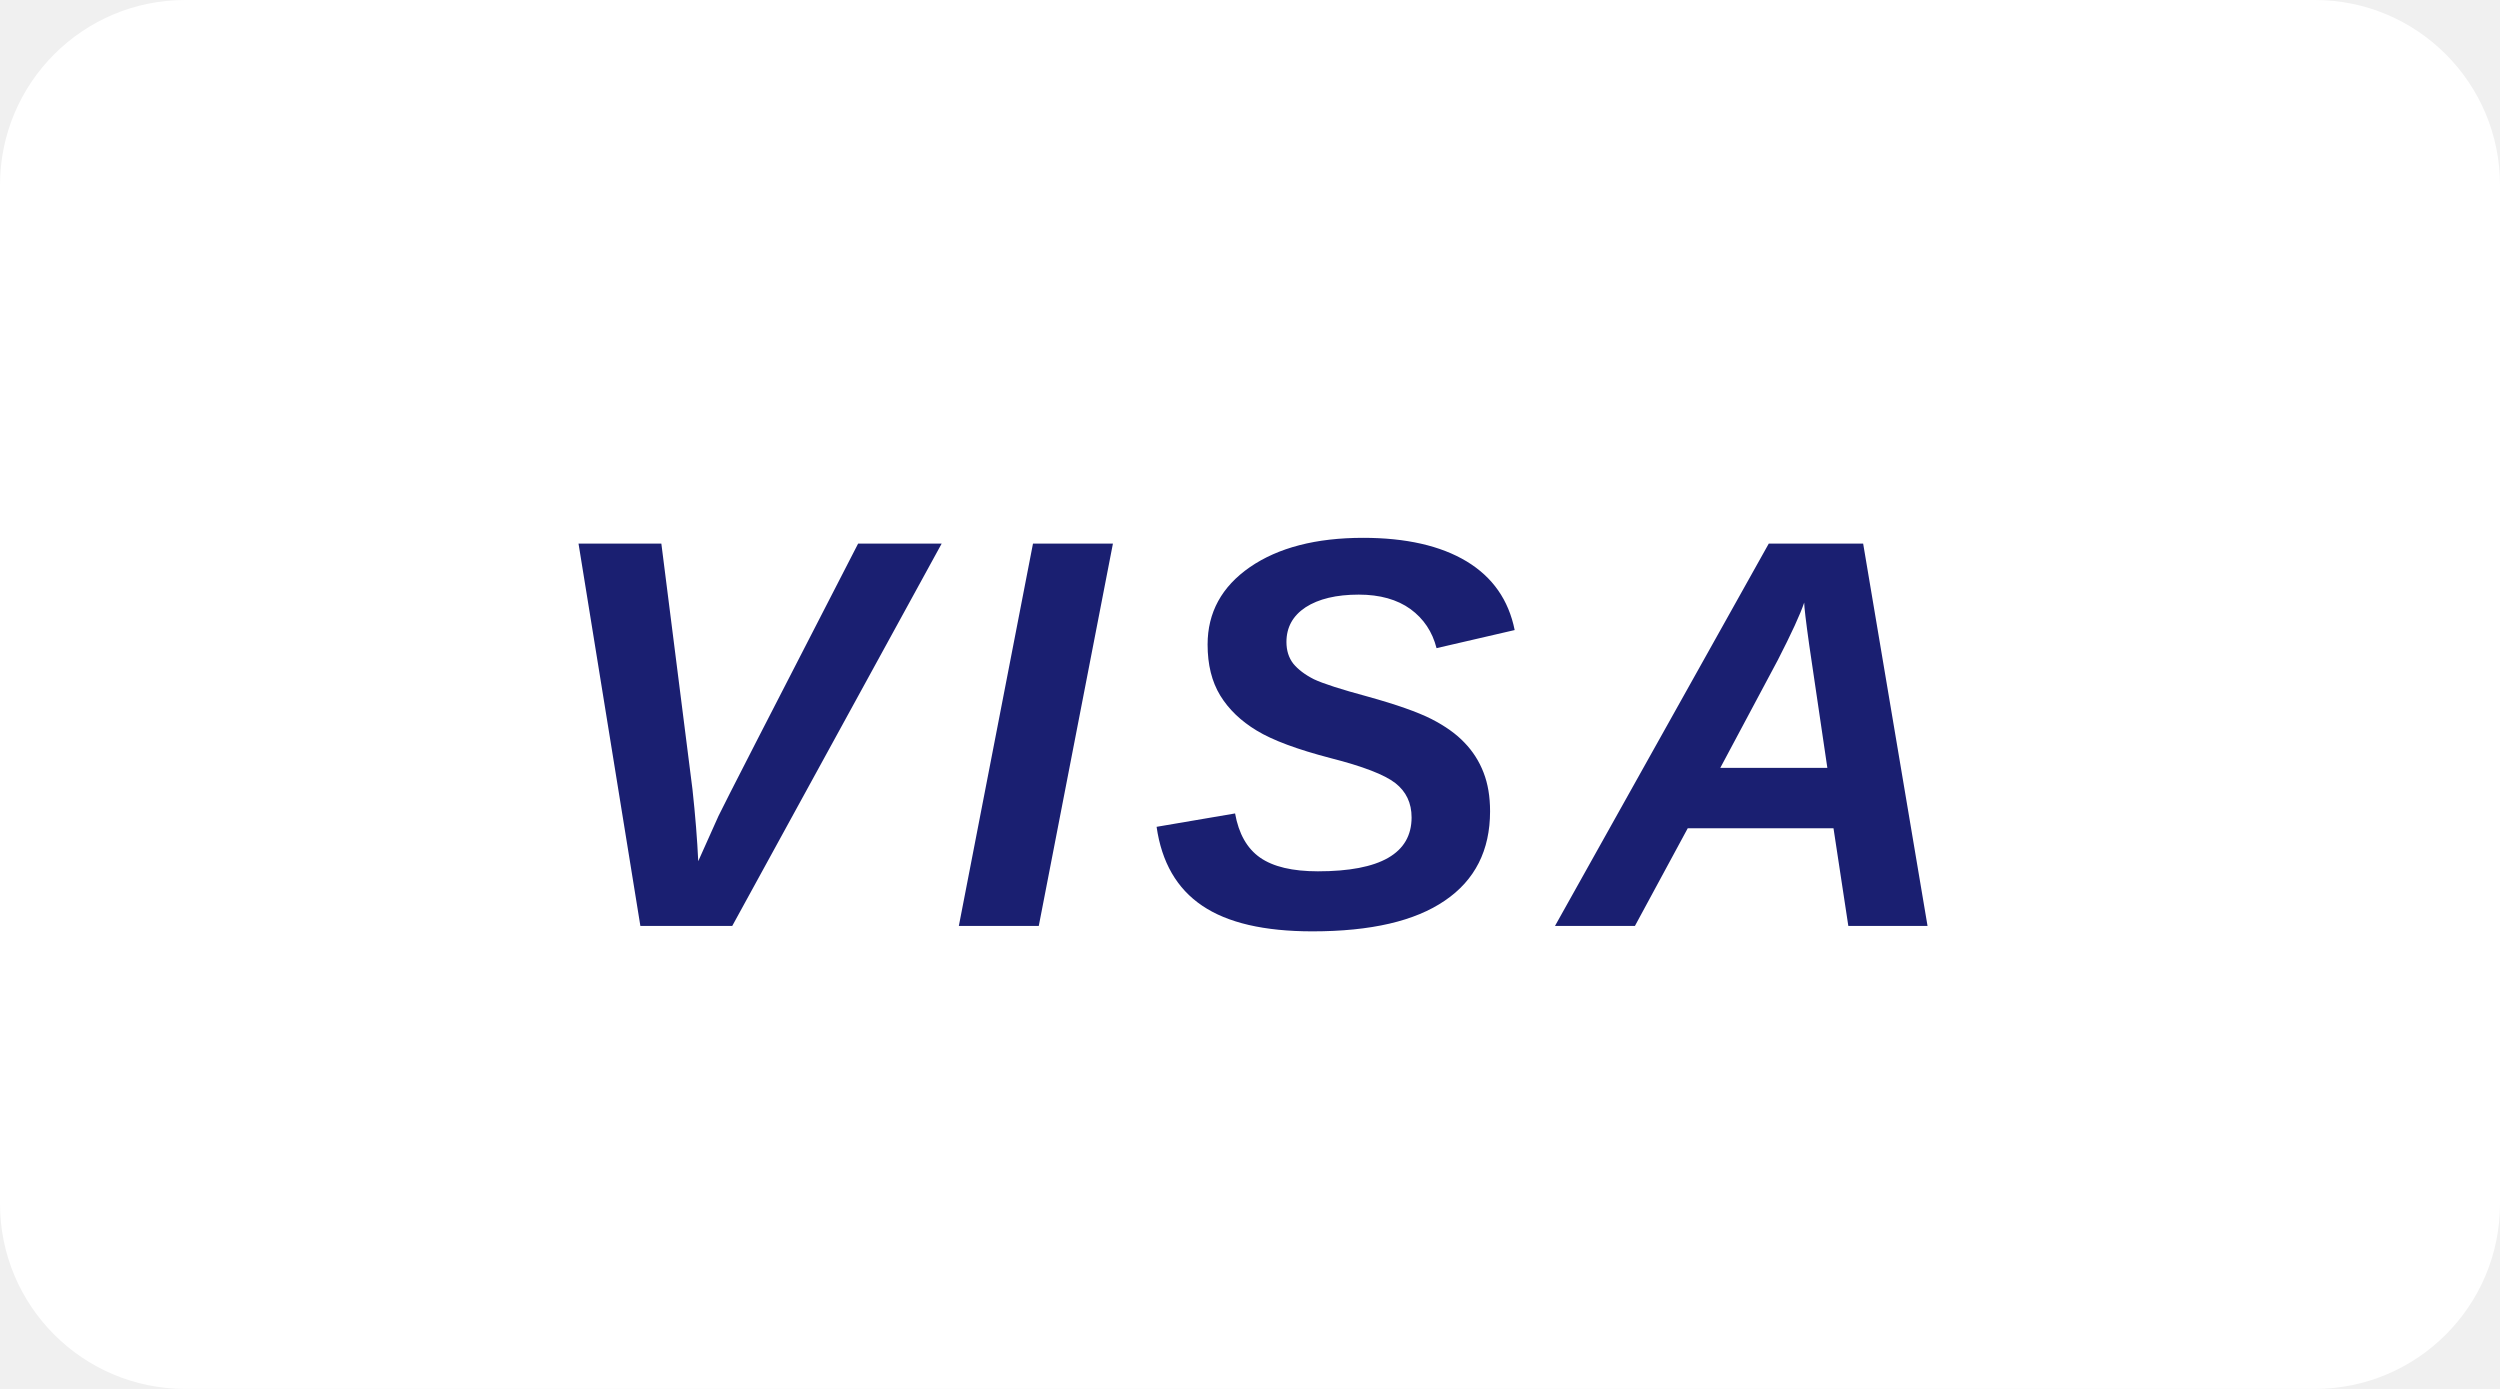
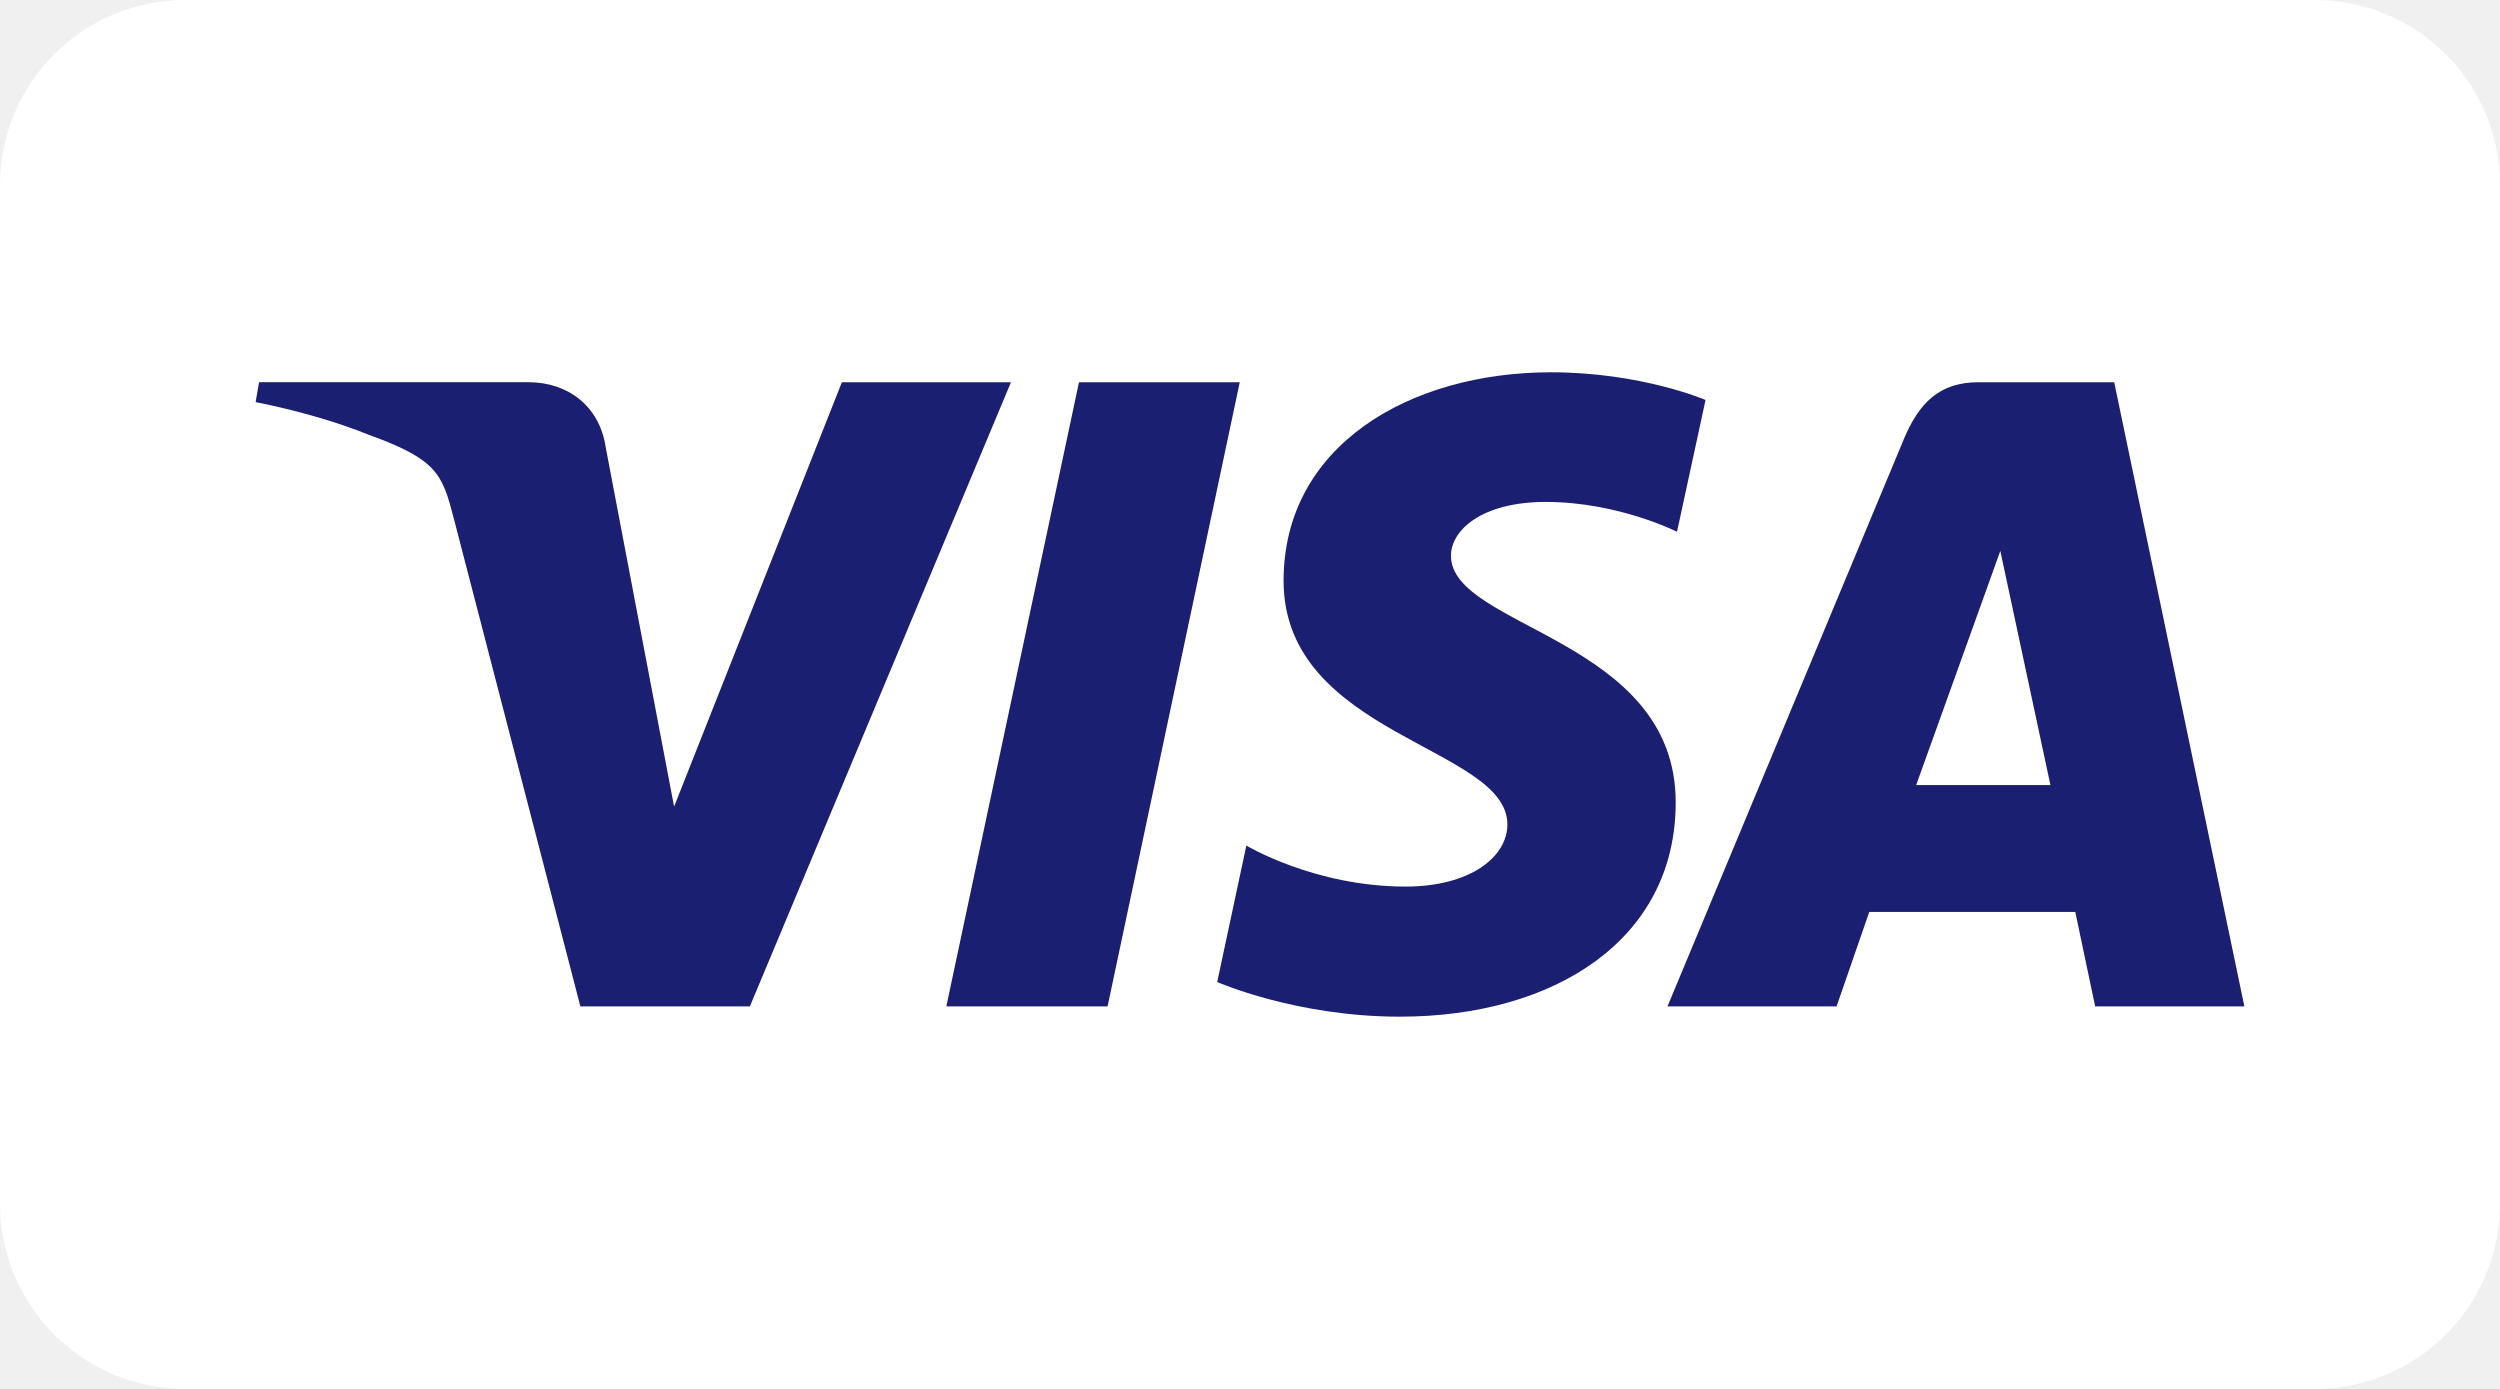
- <svg xmlns="http://www.w3.org/2000/svg" viewBox="0 0 108 60" role="img" aria-label="Visa">
-   <rect width="108" height="60" rx="8" fill="#fff" />
-   <text x="54" y="40" text-anchor="middle" font-family="Arial, Helvetica, sans-serif" font-size="24" font-weight="700" font-style="italic" letter-spacing="2" fill="#1A1F71">VISA</text>
+ <svg xmlns="http://www.w3.org/2000/svg" viewBox="0 0 108 60" width="108" height="60" role="img" aria-label="Visa">
+   <rect width="108" height="60" rx="8" fill="#ffffff" />
+   <g transform="translate(11, 16.04) scale(0.086)">
+     <path fill="#1A1F71" d="m651.19.5c-70.93,0-134.32,36.77-134.32,104.69,0,77.9,112.42,83.28,112.42,122.42,0,16.48-18.88,31.23-51.14,31.23-45.77,0-79.98-20.61-79.98-20.61l-14.64,68.55s39.41,17.41,91.73,17.41c77.55,0,138.58-38.57,138.58-107.66,0-82.32-112.89-87.54-112.89-123.86,0-12.91,15.5-27.05,47.66-27.05,36.29,0,65.89,14.99,65.89,14.99l14.33-66.2S696.61.5,651.18.5h0ZM2.22,5.5L.5,15.49s29.84,5.46,56.72,16.36c34.61,12.49,37.07,19.77,42.9,42.35l63.51,244.83h85.14L379.93,5.5h-84.94l-84.28,213.17-34.39-180.7c-3.15-20.68-19.13-32.48-38.68-32.48,0,0-135.41,0-135.41,0Zm411.87,0l-66.63,313.53h81L494.85,5.5h-80.76Zm451.76,0c-19.53,0-29.88,10.46-37.47,28.73l-118.67,284.8h84.94l16.43-47.47h103.48l9.99,47.47h74.95L934.12,5.5h-68.27Zm11.05,84.71l25.18,117.65h-67.45l42.28-117.65h0Z" />
+   </g>
</svg>
